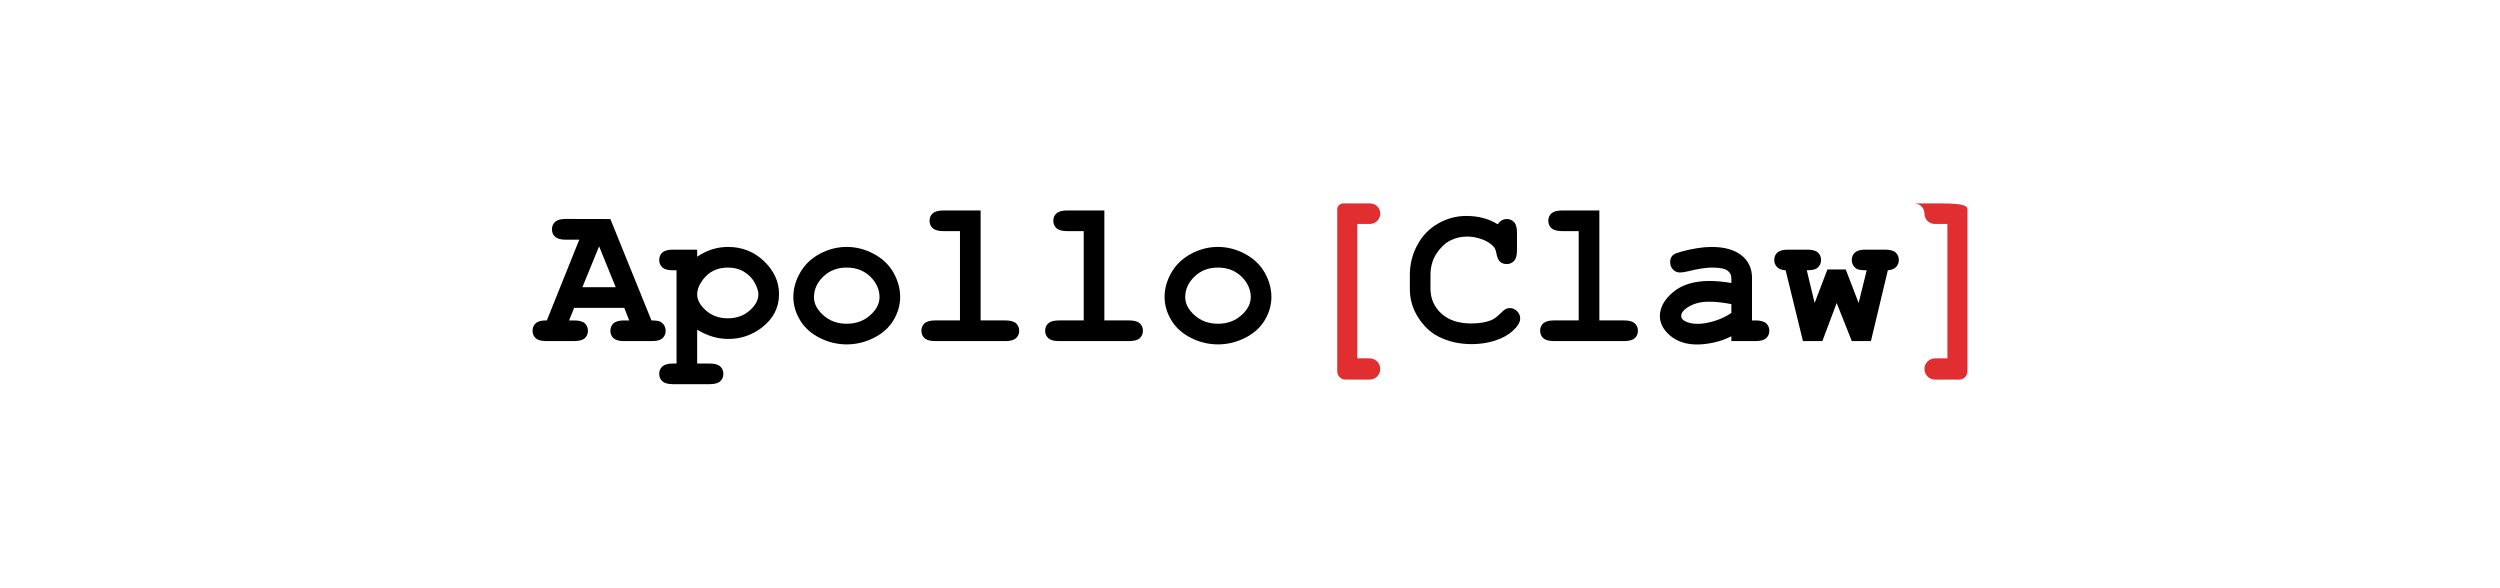
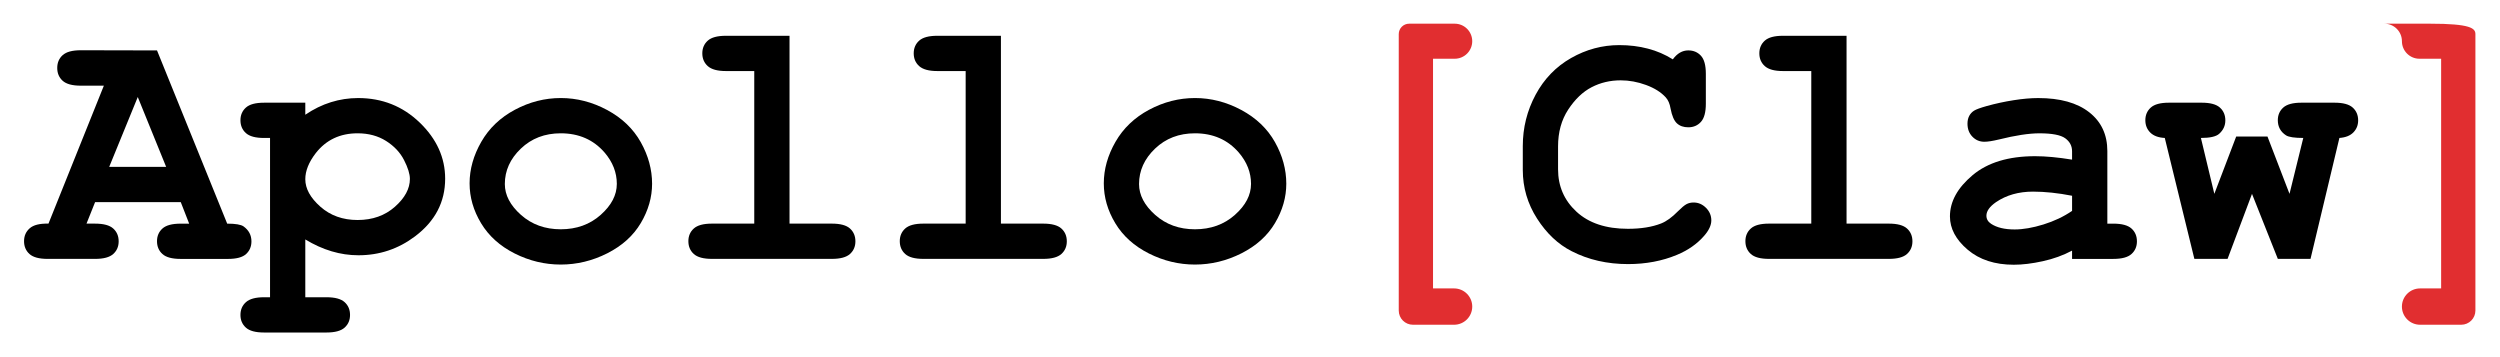
- <svg xmlns="http://www.w3.org/2000/svg" version="1.1" id="Layer_1" x="0px" y="0px" viewBox="0 0 3640.54 855.61" enable-background="new 0 0 3640.54 855.61" xml:space="preserve">
+ <svg xmlns="http://www.w3.org/2000/svg" version="1.1" id="Layer_1" x="0px" y="0px" viewBox="755 276 2131 304" enable-background="new 0 0 3640.54 855.61" xml:space="preserve">
  <g>
    <path d="M909.08,448.29h-73.02l-7.33,18.33h7.33c7.23,0,12.39,1.39,15.47,4.18c3.08,2.79,4.62,6.43,4.62,10.92   c0,4.4-1.54,7.99-4.62,10.78c-3.08,2.79-8.24,4.18-15.47,4.18h-40.47c-7.24,0-12.39-1.39-15.47-4.18   c-3.08-2.79-4.62-6.43-4.62-10.92c0-4.49,1.61-8.16,4.84-11c3.23-2.83,8.55-4.15,15.98-3.96l47.21-117.59h-19.65   c-7.24,0-12.39-1.39-15.47-4.18s-4.62-6.43-4.62-10.92c0-4.5,1.54-8.14,4.62-10.92c3.08-2.79,8.23-4.18,15.47-4.18l64.96,0.15   l59.82,147.65c7.04,0,11.68,0.78,13.93,2.35c4.49,3.23,6.74,7.48,6.74,12.76c0,4.4-1.52,7.99-4.54,10.78   c-3.03,2.79-8.16,4.18-15.4,4.18h-40.47c-7.24,0-12.39-1.39-15.47-4.18c-3.08-2.79-4.62-6.43-4.62-10.92   c0-4.4,1.54-7.99,4.62-10.78c3.08-2.79,8.23-4.18,15.47-4.18h7.33L909.08,448.29z M896.62,418.23l-24.19-59.53l-24.34,59.53H896.62   z" />
    <path d="M1015.24,480.1v49.27h18.04c7.23,0,12.39,1.39,15.47,4.18c3.08,2.79,4.62,6.43,4.62,10.92c0,4.4-1.54,7.99-4.62,10.78   c-3.08,2.79-8.24,4.18-15.47,4.18h-53.23c-7.23,0-12.39-1.39-15.47-4.18c-3.08-2.79-4.62-6.38-4.62-10.78   c0-4.5,1.56-8.14,4.69-10.92c3.13-2.79,8.26-4.18,15.4-4.18h5.13V393.6h-5.13c-7.23,0-12.39-1.39-15.47-4.18   c-3.08-2.79-4.62-6.43-4.62-10.92c0-4.4,1.54-7.99,4.62-10.78c3.08-2.79,8.23-4.18,15.47-4.18h35.19v10.26   c7.04-4.79,14.32-8.36,21.85-10.7c7.53-2.35,15.25-3.52,23.17-3.52c20.53,0,38.02,6.96,52.49,20.89   c14.47,13.93,21.7,29.89,21.7,47.87c0,19.85-8.55,36.22-25.66,49.12c-14.27,10.75-30.35,16.13-48.24,16.13   c-7.72,0-15.35-1.12-22.87-3.37C1030.14,487.97,1022.67,484.6,1015.24,480.1z M1104.39,428.49c0-4.2-1.66-9.55-4.99-16.06   c-3.32-6.5-8.43-11.92-15.32-16.28c-6.89-4.35-14.98-6.52-24.27-6.52c-14.96,0-26.83,5.62-35.63,16.86   c-5.96,7.72-8.94,15.15-8.94,22.29c0,8.02,4.28,15.81,12.83,23.39c8.55,7.58,19.13,11.36,31.74,11.36   c12.71,0,23.31-3.76,31.82-11.29C1100.13,444.72,1104.39,436.8,1104.39,428.49z" />
    <path d="M1310.84,432.6c0,11.54-3.2,22.7-9.6,33.5c-6.4,10.8-15.93,19.4-28.59,25.81c-12.66,6.4-25.88,9.6-39.66,9.6   c-13.69,0-26.78-3.15-39.3-9.46c-12.51-6.31-22.04-14.88-28.59-25.73c-6.55-10.85-9.82-22.19-9.82-34.02   c0-12.02,3.32-23.83,9.97-35.41c6.65-11.58,16.2-20.7,28.67-27.35c12.46-6.65,25.49-9.97,39.08-9.97c13.68,0,26.86,3.4,39.52,10.19   c12.66,6.8,22.21,15.93,28.67,27.42C1307.61,408.68,1310.84,420.48,1310.84,432.6z M1280.78,432.74c0-9.68-3.47-18.57-10.41-26.69   c-9.48-10.95-21.95-16.42-37.39-16.42c-13.59,0-24.93,4.35-34.02,13.05c-9.09,8.7-13.64,18.77-13.64,30.2   c0,9.38,4.59,18.16,13.78,26.32c9.19,8.16,20.48,12.24,33.87,12.24c13.49,0,24.83-4.08,34.02-12.24   C1276.18,451.05,1280.78,442.23,1280.78,432.74z" />
    <path d="M1427.99,306.5v160.11h36.07c7.23,0,12.39,1.39,15.47,4.18c3.08,2.79,4.62,6.43,4.62,10.92c0,4.4-1.54,7.99-4.62,10.78   c-3.08,2.79-8.24,4.18-15.47,4.18h-102.2c-7.23,0-12.39-1.39-15.47-4.18c-3.08-2.79-4.62-6.43-4.62-10.92   c0-4.4,1.54-7.99,4.62-10.78c3.08-2.79,8.23-4.18,15.47-4.18h36.07V336.56h-24.19c-7.14,0-12.27-1.39-15.4-4.18   c-3.13-2.79-4.69-6.43-4.69-10.92c0-4.4,1.54-7.99,4.62-10.78c3.08-2.79,8.23-4.18,15.47-4.18H1427.99z" />
    <path d="M1608.19,306.5v160.11h36.07c7.23,0,12.39,1.39,15.47,4.18c3.08,2.79,4.62,6.43,4.62,10.92c0,4.4-1.54,7.99-4.62,10.78   c-3.08,2.79-8.24,4.18-15.47,4.18h-102.2c-7.23,0-12.39-1.39-15.47-4.18c-3.08-2.79-4.62-6.43-4.62-10.92   c0-4.4,1.54-7.99,4.62-10.78c3.08-2.79,8.23-4.18,15.47-4.18h36.07V336.56h-24.19c-7.14,0-12.27-1.39-15.4-4.18   c-3.13-2.79-4.69-6.43-4.69-10.92c0-4.4,1.54-7.99,4.62-10.78c3.08-2.79,8.23-4.18,15.47-4.18H1608.19z" />
    <path d="M1851.44,432.6c0,11.54-3.2,22.7-9.6,33.5c-6.4,10.8-15.93,19.4-28.59,25.81c-12.66,6.4-25.88,9.6-39.66,9.6   c-13.69,0-26.78-3.15-39.3-9.46c-12.51-6.31-22.04-14.88-28.59-25.73c-6.55-10.85-9.82-22.19-9.82-34.02   c0-12.02,3.32-23.83,9.97-35.41c6.65-11.58,16.2-20.7,28.67-27.35c12.46-6.65,25.49-9.97,39.08-9.97c13.68,0,26.86,3.4,39.52,10.19   c12.66,6.8,22.21,15.93,28.67,27.42C1848.22,408.68,1851.44,420.48,1851.44,432.6z M1821.38,432.74c0-9.68-3.47-18.57-10.41-26.69   c-9.48-10.95-21.95-16.42-37.39-16.42c-13.59,0-24.93,4.35-34.02,13.05c-9.09,8.7-13.64,18.77-13.64,30.2   c0,9.38,4.59,18.16,13.78,26.32c9.19,8.16,20.48,12.24,33.87,12.24c13.49,0,24.83-4.08,34.02-12.24   C1816.79,451.05,1821.38,442.23,1821.38,432.74z" />
    <path d="M2180.91,326.59c1.86-2.54,3.89-4.45,6.08-5.72c2.2-1.27,4.57-1.91,7.11-1.91c4.4,0,7.99,1.52,10.78,4.55   c2.79,3.03,4.18,8.16,4.18,15.4v25.51c0,7.23-1.39,12.39-4.18,15.47c-2.79,3.08-6.38,4.62-10.78,4.62c-4.01,0-7.24-1.12-9.68-3.37   c-2.45-2.25-4.25-6.45-5.43-12.61c-0.68-4.11-2.05-7.28-4.11-9.53c-4.01-4.4-9.6-7.92-16.79-10.56s-14.39-3.96-21.63-3.96   c-8.99,0-17.25,1.96-24.78,5.87c-7.53,3.91-14.17,10.26-19.94,19.06c-5.77,8.8-8.65,19.26-8.65,31.38v19.5   c0,14.47,5.25,26.54,15.76,36.22c10.51,9.68,25.1,14.52,43.77,14.52c11.14,0,20.58-1.51,28.3-4.54c4.5-1.76,9.29-5.23,14.37-10.41   c3.13-3.13,5.57-5.15,7.33-6.08c1.76-0.93,3.76-1.39,6.01-1.39c4.01,0,7.53,1.52,10.56,4.55c3.03,3.03,4.54,6.6,4.54,10.7   s-2.05,8.5-6.16,13.2c-5.96,6.84-13.64,12.22-23.02,16.13c-12.61,5.28-26.54,7.92-41.79,7.92c-17.79,0-33.82-3.67-48.09-11   c-11.54-5.87-21.36-15.13-29.47-27.79c-8.11-12.66-12.17-26.47-12.17-41.42v-20.38c0-15.64,3.64-30.23,10.92-43.77   c7.28-13.54,17.38-23.97,30.28-31.3c12.9-7.33,26.59-11,41.05-11c8.7,0,16.84,1,24.41,3.01   C2167.3,319.43,2174.36,322.48,2180.91,326.59z" />
    <path d="M2329,306.5v160.11h36.07c7.23,0,12.39,1.39,15.47,4.18c3.08,2.79,4.62,6.43,4.62,10.92c0,4.4-1.54,7.99-4.62,10.78   c-3.08,2.79-8.24,4.18-15.47,4.18h-102.2c-7.23,0-12.39-1.39-15.47-4.18c-3.08-2.79-4.62-6.43-4.62-10.92   c0-4.4,1.54-7.99,4.62-10.78c3.08-2.79,8.23-4.18,15.47-4.18h36.07V336.56h-24.19c-7.14,0-12.27-1.39-15.4-4.18   c-3.13-2.79-4.69-6.43-4.69-10.92c0-4.4,1.54-7.99,4.62-10.78c3.08-2.79,8.23-4.18,15.47-4.18H2329z" />
    <path d="M2521.23,496.67v-7.04c-7.53,4.01-15.83,7.02-24.93,9.02s-17.35,3.01-24.78,3.01c-16.13,0-29.23-4.28-39.29-12.83   c-10.07-8.55-15.1-18.01-15.1-28.37c0-12.61,6.43-24.31,19.28-35.12c12.85-10.8,30.62-16.2,53.3-16.2c9.09,0,19.6,0.98,31.52,2.93   v-7.18c0-4.49-1.93-8.16-5.79-11c-3.86-2.83-11.22-4.25-22.07-4.25c-8.9,0-20.43,1.76-34.6,5.28c-5.28,1.27-9.38,1.91-12.32,1.91   c-4.01,0-7.41-1.44-10.19-4.33c-2.79-2.88-4.18-6.57-4.18-11.07c0-2.54,0.49-4.74,1.47-6.6c0.98-1.86,2.35-3.35,4.11-4.47   c1.76-1.12,5.42-2.47,11-4.03c7.43-2.05,15-3.69,22.73-4.91c7.72-1.22,14.71-1.83,20.97-1.83c18.67,0,33.16,4.03,43.47,12.1   c10.31,8.06,15.47,19.09,15.47,33.06v61.88h5.13c7.23,0,12.39,1.39,15.47,4.18c3.08,2.79,4.62,6.43,4.62,10.92   c0,4.4-1.54,7.99-4.62,10.78c-3.08,2.79-8.24,4.18-15.47,4.18H2521.23z M2521.23,442.86c-12.02-2.35-23.12-3.52-33.28-3.52   c-12.22,0-22.73,2.98-31.52,8.94c-5.48,3.81-8.21,7.67-8.21,11.58c0,2.84,1.32,5.13,3.96,6.89c4.89,3.23,11.58,4.84,20.09,4.84   c7.23,0,15.42-1.42,24.56-4.25c9.14-2.83,17.28-6.69,24.41-11.58V442.86z" />
    <path d="M2674.6,441.25l-20.82,55.42h-28.3l-25.22-103.08c-5.48-0.29-9.6-1.83-12.39-4.62c-2.79-2.79-4.18-6.28-4.18-10.48   c0-4.4,1.54-7.99,4.62-10.78c3.08-2.79,8.23-4.18,15.47-4.18h28.01c7.23,0,12.39,1.39,15.47,4.18c3.08,2.79,4.62,6.43,4.62,10.92   c0,4.5-1.76,8.31-5.28,11.44c-2.64,2.35-7.82,3.52-15.54,3.52l11.44,47.65l18.62-48.83h26.69l18.77,48.83l11.73-47.65   c-7.43,0-12.32-0.73-14.66-2.2c-4.69-3.03-7.04-7.33-7.04-12.9c0-4.4,1.54-7.99,4.62-10.78c3.08-2.79,8.23-4.18,15.47-4.18h28.3   c7.23,0,12.39,1.39,15.47,4.18c3.08,2.79,4.62,6.43,4.62,10.92c0,4.01-1.34,7.4-4.03,10.19c-2.69,2.79-6.67,4.38-11.95,4.77   l-24.63,103.08h-27.86L2674.6,441.25z" />
    <path fill="#E12E30" d="M1947.29,305.07v235.64c0,6.68,5.42,12.1,12.1,12.1h35.07c8.55,0,15.48-6.93,15.48-15.48l0,0   c0-8.55-6.93-15.48-15.48-15.48h-17.95V326.07h18.48c8.25,0,14.94-6.69,14.94-14.94l0,0c0-8.25-6.69-14.94-14.94-14.94h-38.82   C1951.27,296.18,1947.29,300.16,1947.29,305.07z" />
    <path fill="#E12E30" d="M2865.04,305.07v235.64c0,6.68-5.42,12.1-12.1,12.1h-35.07c-8.55,0-15.48-6.93-15.48-15.48l0,0   c0-8.55,6.93-15.48,15.48-15.48h17.95V326.07h-18.48c-8.25,0-14.94-6.69-14.94-14.94l0,0c0-8.25-6.69-14.94-14.94-14.94h38.82   C2861.06,296.18,2865.04,300.16,2865.04,305.07z" />
  </g>
</svg>
